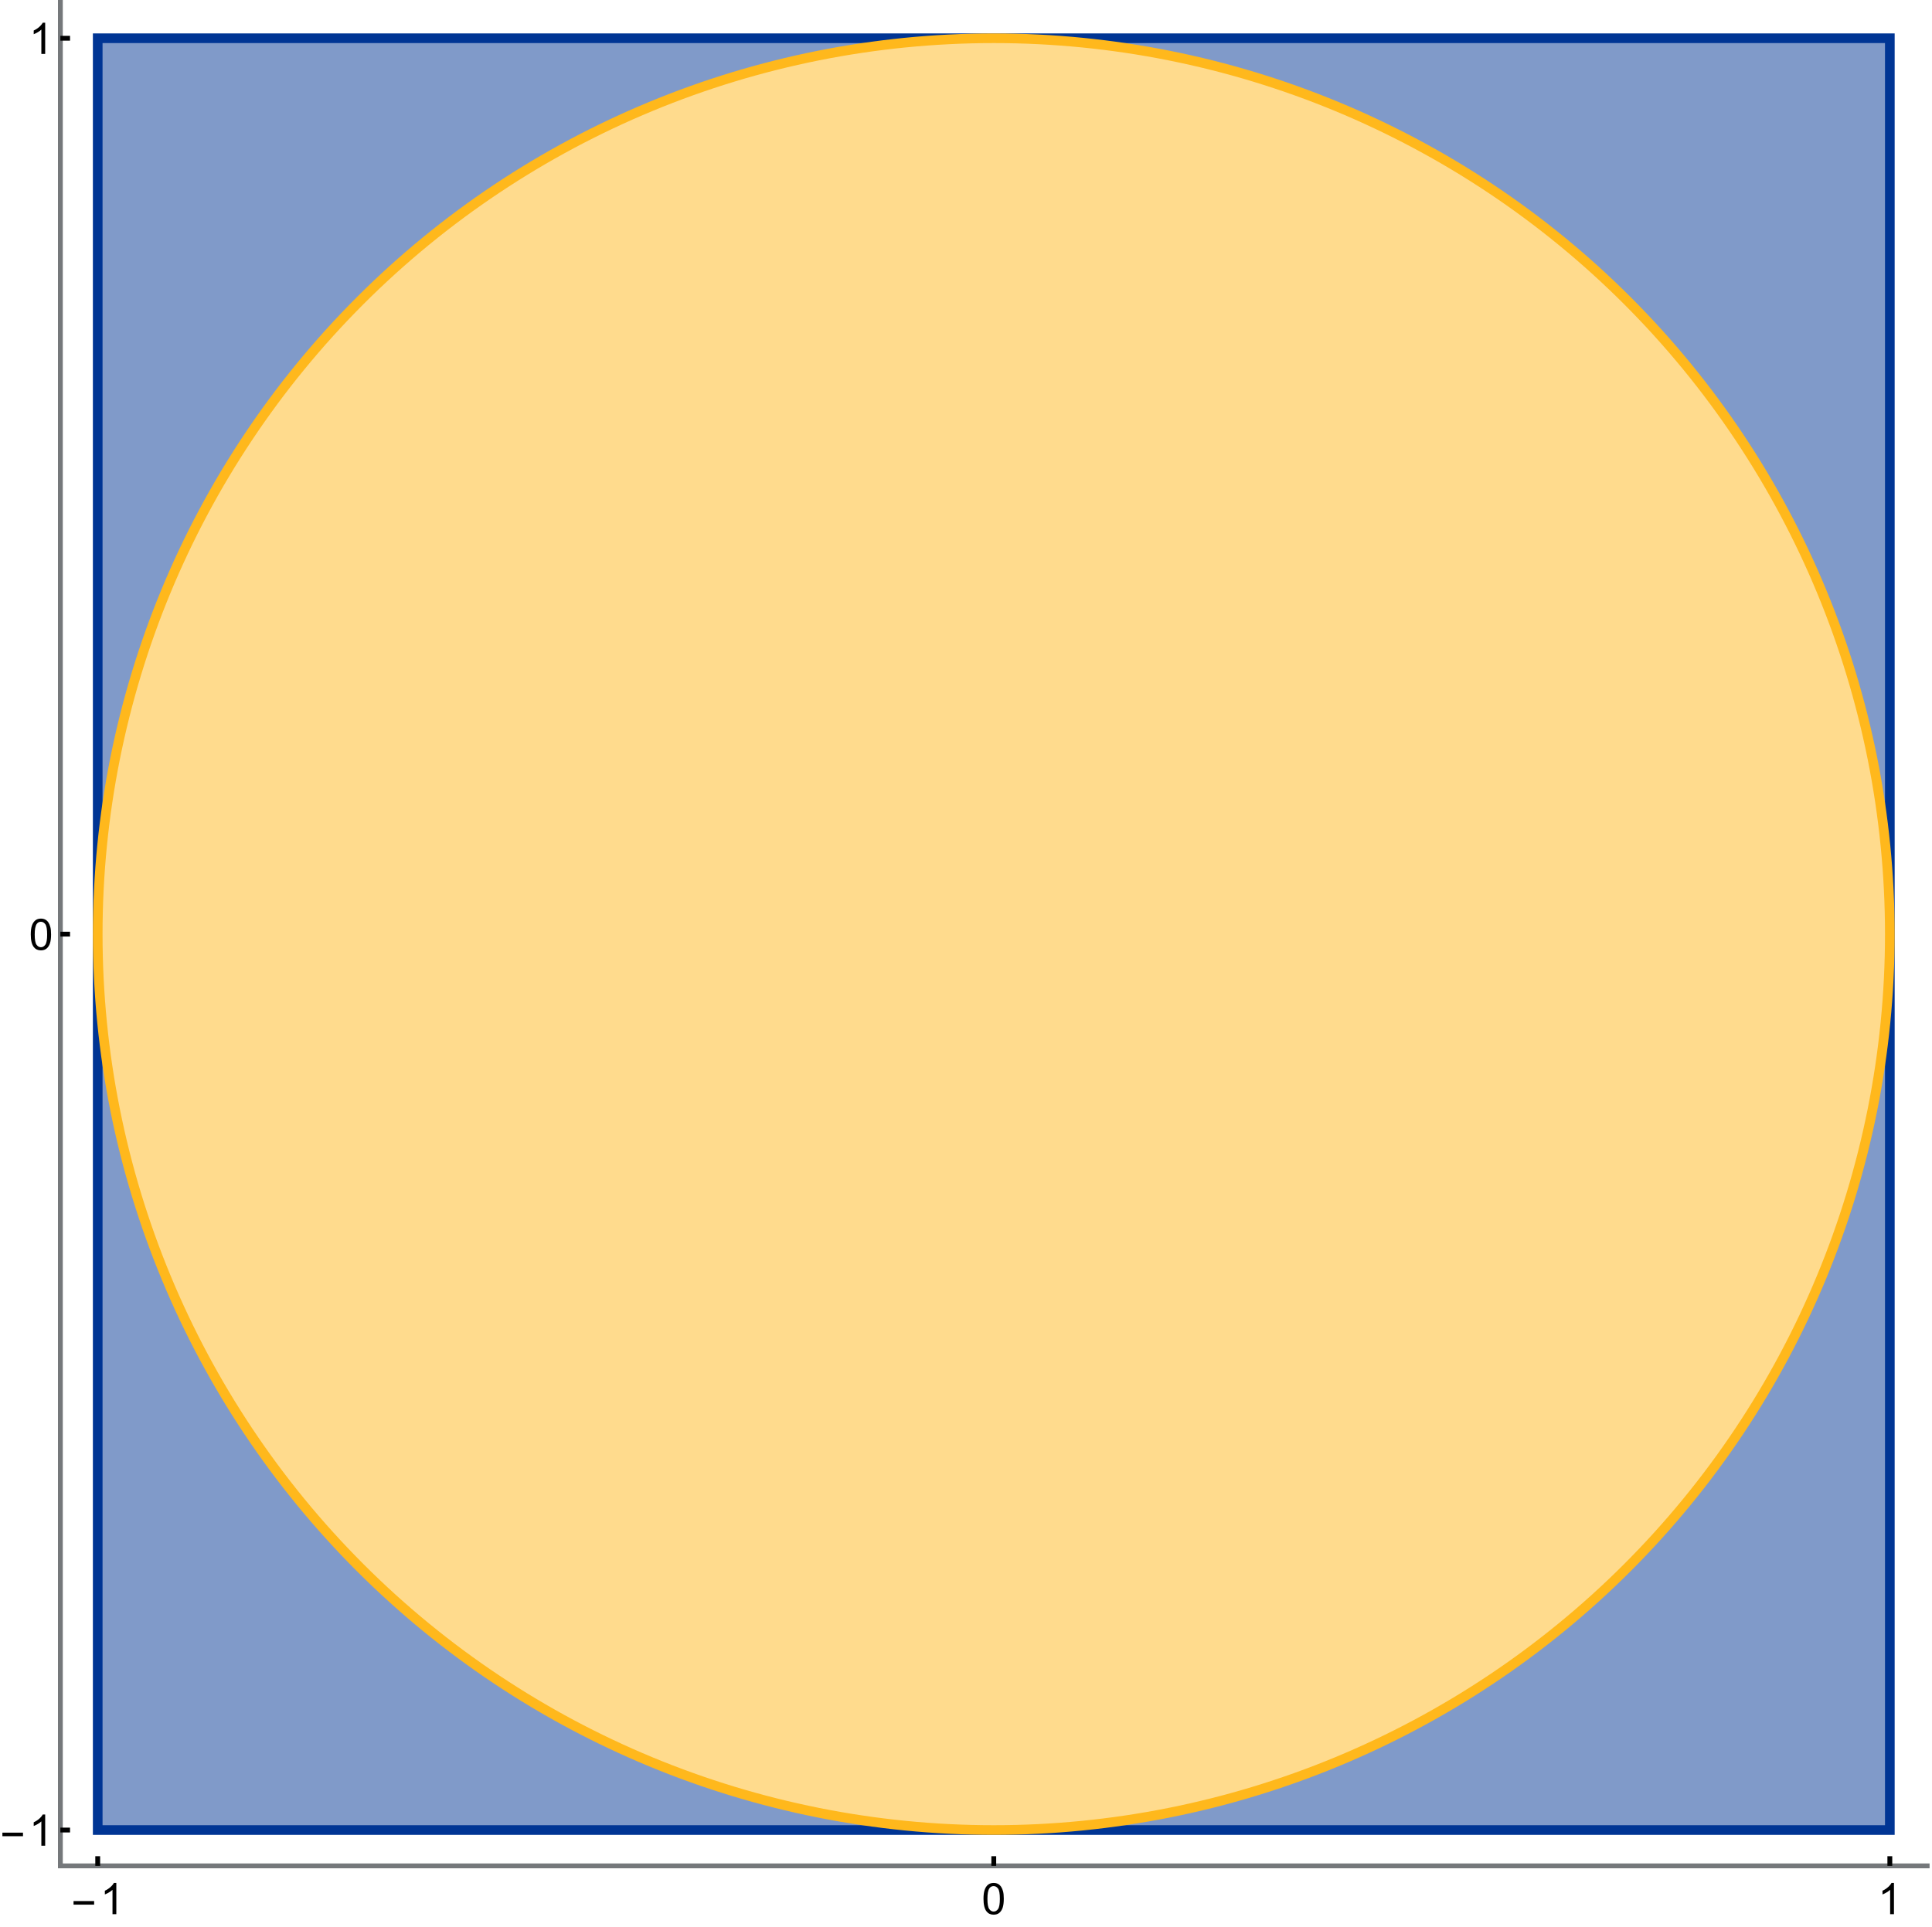
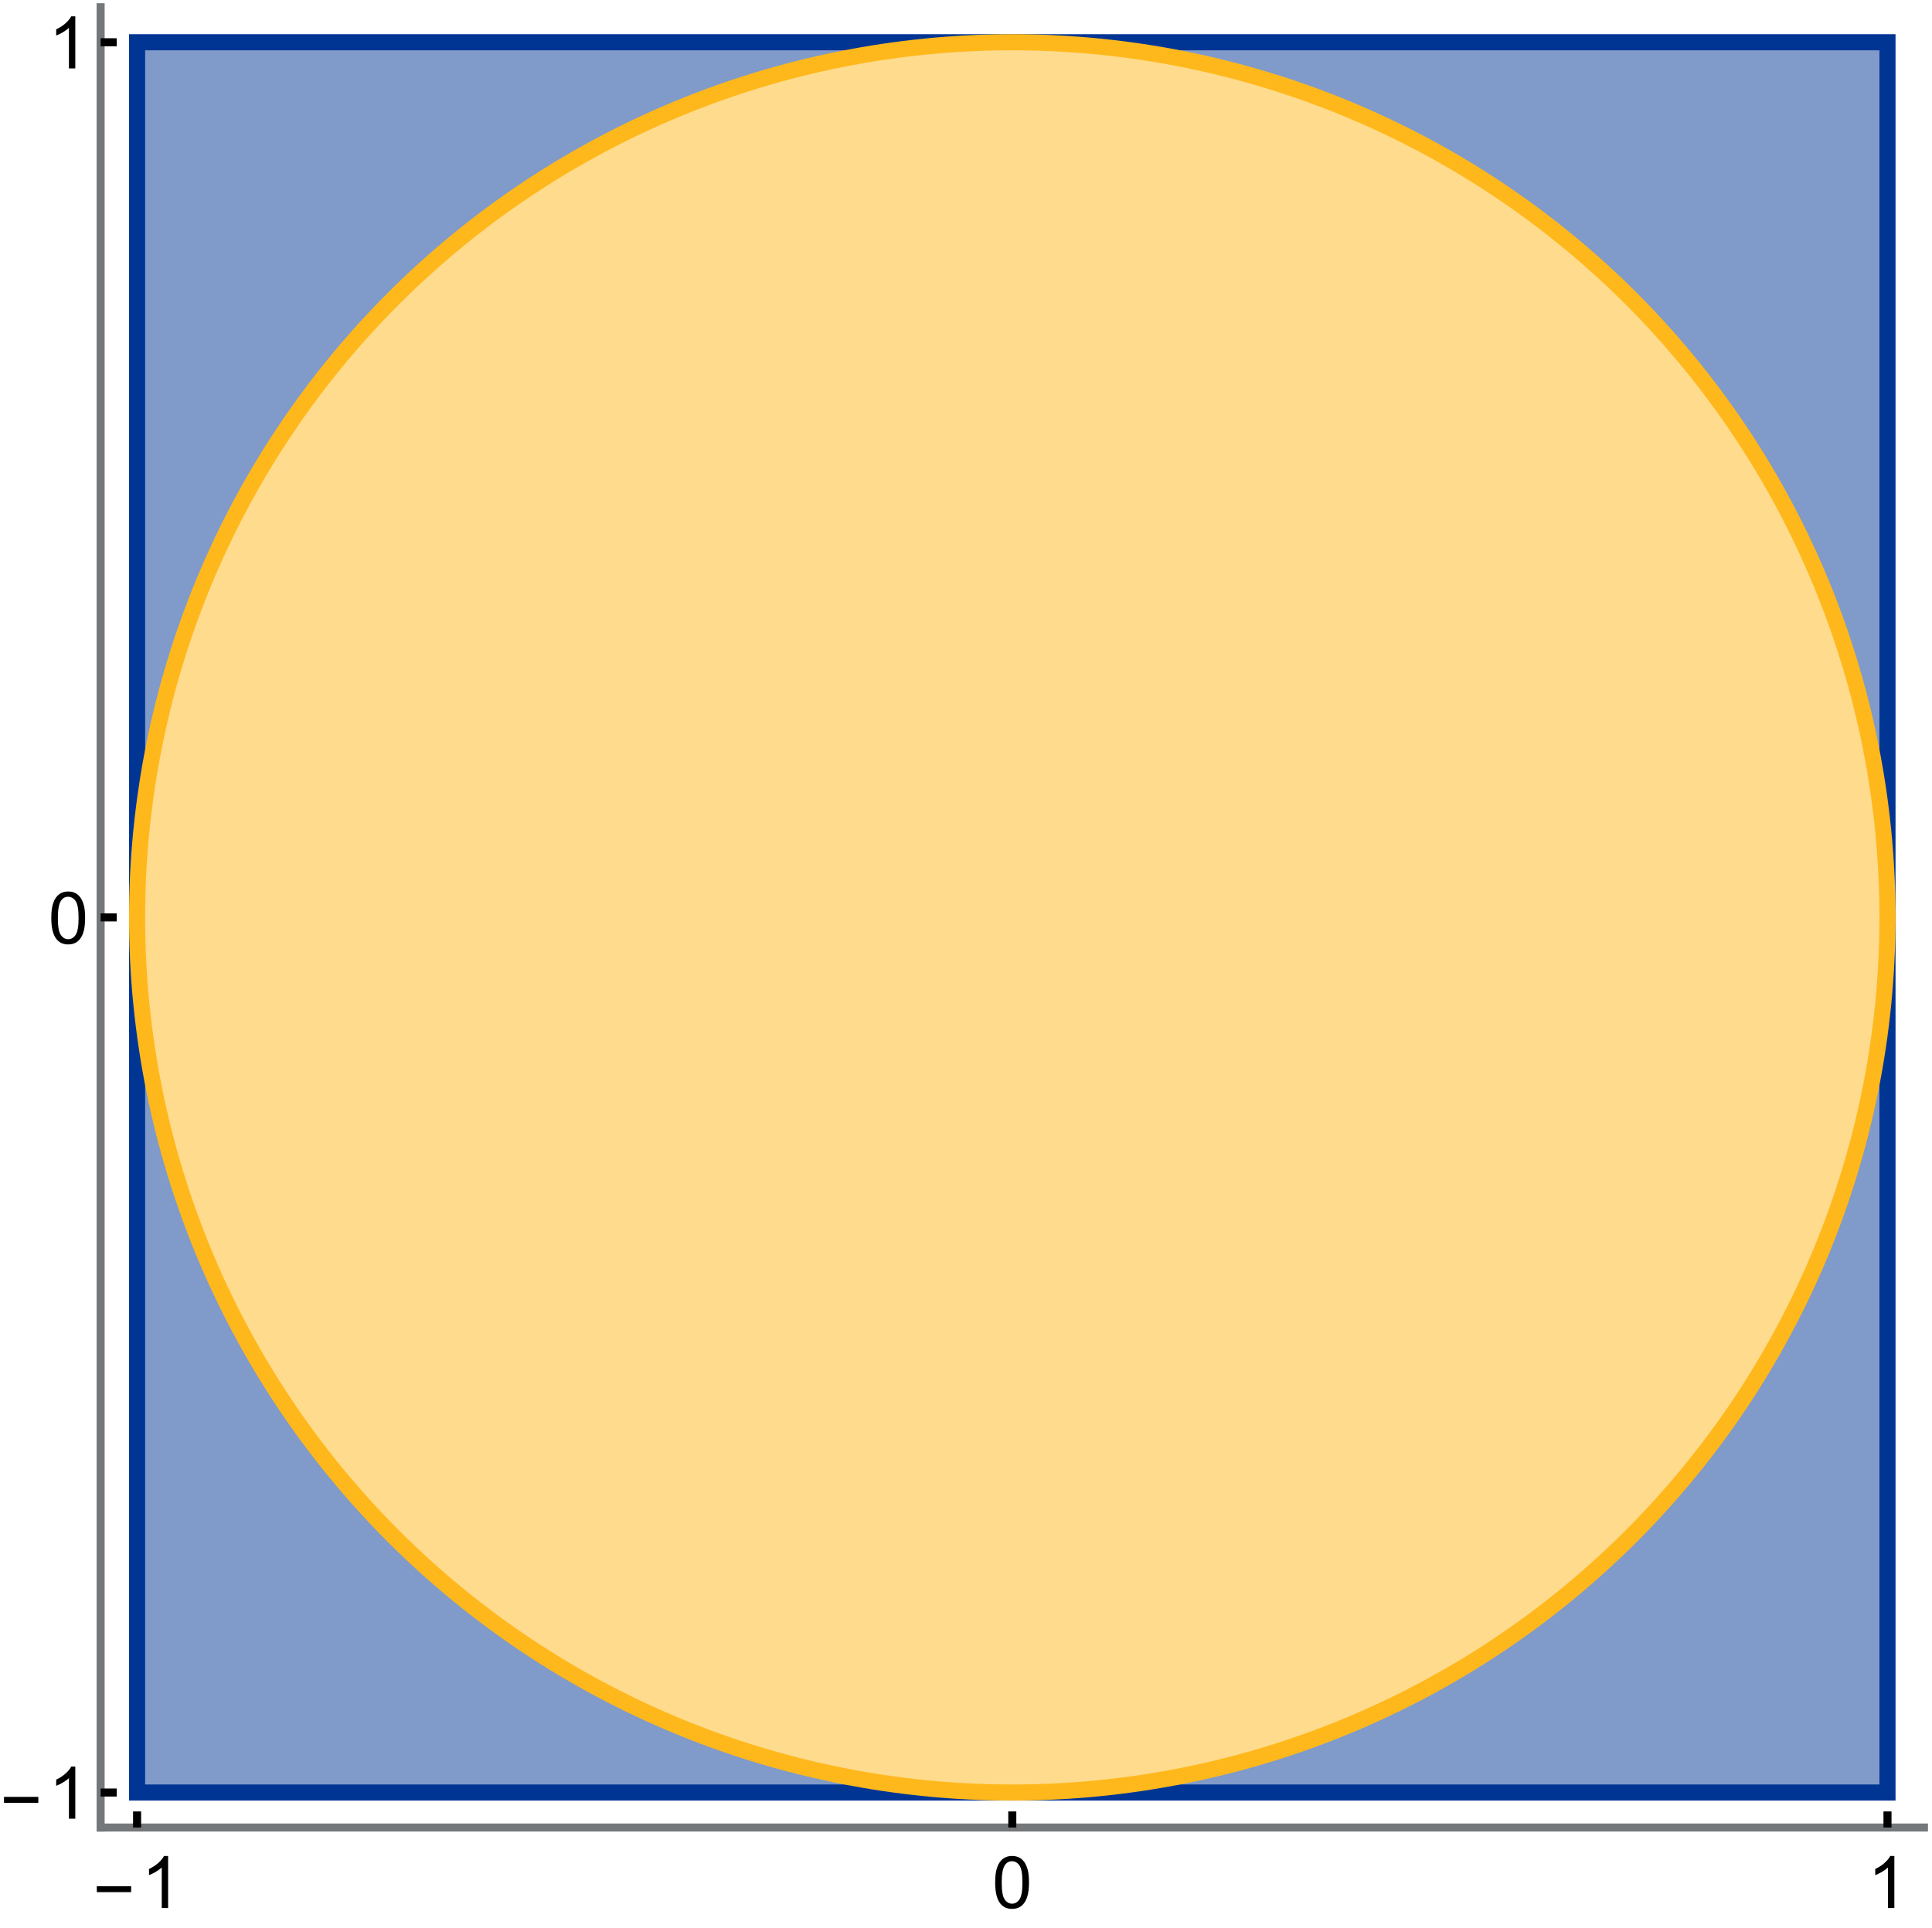
- <svg xmlns="http://www.w3.org/2000/svg" xmlns:xlink="http://www.w3.org/1999/xlink" width="800pt" height="798pt" viewBox="0 0 800 798" version="1.1">
+ <svg xmlns="http://www.w3.org/2000/svg" xmlns:xlink="http://www.w3.org/1999/xlink" width="480pt" height="479pt" viewBox="0 0 480 479" version="1.1">
  <defs>
    <g>
      <symbol overflow="visible" id="glyph0-0">
        <path style="stroke:none;" d="M 1.125 0 L 1.125 -14.398 L 7.875 -14.398 L 7.875 0 Z M 2.25 -1.125 L 6.75 -1.125 L 6.75 -13.273 L 2.25 -13.273 Z M 2.25 -1.125 " />
      </symbol>
      <symbol overflow="visible" id="glyph0-1">
        <path style="stroke:none;" d="M 9.52 -3.945 L 0.992 -3.945 L 0.992 -5.422 L 9.52 -5.422 Z M 9.52 -3.945 " />
      </symbol>
      <symbol overflow="visible" id="glyph1-0">
        <path style="stroke:none;" d="M 2.25 0 L 2.25 -11.25 L 11.25 -11.25 L 11.25 0 Z M 2.531 -0.281 L 10.969 -0.281 L 10.969 -10.969 L 2.531 -10.969 Z M 2.531 -0.281 " />
      </symbol>
      <symbol overflow="visible" id="glyph1-1">
        <path style="stroke:none;" d="M 6.707 0 L 5.125 0 L 5.125 -10.082 C 4.742 -9.715 4.242 -9.352 3.625 -8.988 C 3.004 -8.625 2.449 -8.352 1.961 -8.172 L 1.961 -9.703 C 2.844 -10.117 3.617 -10.621 4.281 -11.215 C 4.941 -11.805 5.41 -12.379 5.688 -12.938 L 6.707 -12.938 Z M 6.707 0 " />
      </symbol>
      <symbol overflow="visible" id="glyph1-2">
        <path style="stroke:none;" d="M 0.746 -6.355 C 0.742 -7.875 0.898 -9.102 1.215 -10.031 C 1.527 -10.961 1.996 -11.676 2.613 -12.18 C 3.23 -12.684 4.008 -12.938 4.949 -12.938 C 5.637 -12.938 6.242 -12.797 6.766 -12.52 C 7.285 -12.238 7.715 -11.836 8.059 -11.316 C 8.395 -10.789 8.664 -10.152 8.859 -9.398 C 9.051 -8.645 9.145 -7.629 9.148 -6.355 C 9.145 -4.84 8.992 -3.617 8.684 -2.691 C 8.371 -1.762 7.906 -1.047 7.289 -0.539 C 6.672 -0.035 5.891 0.215 4.949 0.219 C 3.703 0.215 2.727 -0.227 2.023 -1.117 C 1.168 -2.188 0.742 -3.934 0.746 -6.355 Z M 2.375 -6.355 C 2.371 -4.234 2.621 -2.824 3.117 -2.129 C 3.609 -1.426 4.219 -1.078 4.949 -1.082 C 5.672 -1.078 6.281 -1.43 6.781 -2.137 C 7.273 -2.836 7.523 -4.242 7.523 -6.355 C 7.523 -8.473 7.273 -9.883 6.781 -10.582 C 6.281 -11.277 5.664 -11.625 4.93 -11.629 C 4.199 -11.625 3.621 -11.316 3.191 -10.703 C 2.645 -9.918 2.371 -8.469 2.375 -6.355 Z M 2.375 -6.355 " />
      </symbol>
    </g>
  </defs>
-   <g id="surface12">
-     <path style="fill-rule:nonzero;fill:rgb(50%,60.391%,79.019%);fill-opacity:1;stroke-width:0.03;stroke-linecap:square;stroke-linejoin:miter;stroke:rgb(50%,60.391%,79.019%);stroke-opacity:1;stroke-miterlimit:3.239;" d="M 114.461 770.922 L 114.461 28.84 L 856.539 28.84 L 856.539 770.922 Z M 114.461 770.922 " transform="matrix(1,0,0,1,-74,-13)" />
-     <path style="fill:none;stroke-width:4;stroke-linecap:square;stroke-linejoin:miter;stroke:rgb(0%,20.784%,58.038%);stroke-opacity:1;stroke-miterlimit:3.25;" d="M 114.461 770.922 L 114.461 28.84 L 856.539 28.84 L 856.539 770.922 Z M 114.461 770.922 " transform="matrix(1,0,0,1,-74,-13)" />
-     <path style="fill-rule:evenodd;fill:rgb(99.998%,86.078%,55.49%);fill-opacity:1;stroke-width:4;stroke-linecap:square;stroke-linejoin:miter;stroke:rgb(99.998%,72.156%,10.98%);stroke-opacity:1;stroke-miterlimit:3.25;" d="M 856.539 399.883 C 856.539 301.477 817.449 207.102 747.863 137.516 C 678.281 67.934 583.906 28.84 485.5 28.84 C 387.094 28.84 292.719 67.934 223.137 137.516 C 153.551 207.102 114.461 301.477 114.461 399.883 C 114.461 498.289 153.551 592.664 223.137 662.246 C 292.719 731.828 387.094 770.922 485.5 770.922 C 583.906 770.922 678.281 731.828 747.863 662.246 C 817.449 592.664 856.539 498.289 856.539 399.883 Z M 856.539 399.883 " transform="matrix(1,0,0,1,-74,-13)" />
-     <path style="fill:none;stroke-width:2;stroke-linecap:square;stroke-linejoin:miter;stroke:rgb(45.882%,47.058%,48.235%);stroke-opacity:1;stroke-miterlimit:3.25;" d="M 872 785.762 L 99 785.762 " transform="matrix(1,0,0,1,-74,-13)" />
-     <path style="fill:none;stroke-width:2;stroke-linecap:square;stroke-linejoin:miter;stroke:rgb(45.882%,47.058%,48.235%);stroke-opacity:1;stroke-miterlimit:3.25;" d="M 99 785.762 L 99 14 " transform="matrix(1,0,0,1,-74,-13)" />
-     <path style="fill:none;stroke-width:2;stroke-linecap:butt;stroke-linejoin:miter;stroke:rgb(0%,0%,0%);stroke-opacity:1;stroke-miterlimit:3.25;" d="M 114.461 785.762 L 114.461 781.762 " transform="matrix(1,0,0,1,-74,-13)" />
+   <g id="surface20">
+     <path style="fill-rule:nonzero;fill:rgb(50%,60.391%,79.019%);fill-opacity:1;stroke-width:0.03;stroke-linecap:square;stroke-linejoin:miter;stroke:rgb(50%,60.391%,79.019%);stroke-opacity:1;stroke-miterlimit:3.239;" d="M 108.059 458.379 L 108.059 23.5 L 542.941 23.5 L 542.941 458.379 Z M 108.059 458.379 " transform="matrix(1,0,0,1,-74,-13)" />
+     <path style="fill:none;stroke-width:4;stroke-linecap:square;stroke-linejoin:miter;stroke:rgb(0%,20.784%,58.038%);stroke-opacity:1;stroke-miterlimit:3.25;" d="M 108.059 458.379 L 108.059 23.5 L 542.941 23.5 L 542.941 458.379 Z M 108.059 458.379 " transform="matrix(1,0,0,1,-74,-13)" />
+     <path style="fill-rule:evenodd;fill:rgb(99.998%,86.078%,55.49%);fill-opacity:1;stroke-width:4;stroke-linecap:square;stroke-linejoin:miter;stroke:rgb(99.998%,72.156%,10.98%);stroke-opacity:1;stroke-miterlimit:3.25;" d="M 542.941 240.941 C 542.941 183.27 520.031 127.965 479.254 87.188 C 438.477 46.41 383.168 23.5 325.5 23.5 C 267.832 23.5 212.523 46.41 171.746 87.188 C 130.969 127.965 108.059 183.27 108.059 240.941 C 108.059 298.609 130.969 353.914 171.746 394.691 C 212.523 435.473 267.832 458.379 325.5 458.379 C 383.168 458.379 438.477 435.473 479.254 394.691 C 520.031 353.914 542.941 298.609 542.941 240.941 Z M 542.941 240.941 " transform="matrix(1,0,0,1,-74,-13)" />
+     <path style="fill:none;stroke-width:2;stroke-linecap:square;stroke-linejoin:miter;stroke:rgb(45.882%,47.058%,48.235%);stroke-opacity:1;stroke-miterlimit:3.25;" d="M 552 467.078 L 99 467.078 " transform="matrix(1,0,0,1,-74,-13)" />
+     <path style="fill:none;stroke-width:2;stroke-linecap:square;stroke-linejoin:miter;stroke:rgb(45.882%,47.058%,48.235%);stroke-opacity:1;stroke-miterlimit:3.25;" d="M 99 467.078 L 99 14.801 " transform="matrix(1,0,0,1,-74,-13)" />
+     <path style="fill:none;stroke-width:2;stroke-linecap:butt;stroke-linejoin:miter;stroke:rgb(0%,0%,0%);stroke-opacity:1;stroke-miterlimit:3.25;" d="M 108.059 467.078 L 108.059 463.078 " transform="matrix(1,0,0,1,-74,-13)" />
    <g style="fill:rgb(0%,0%,0%);fill-opacity:1;">
-       <use xlink:href="#glyph0-1" x="29.46" y="792.763" />
+       <use xlink:href="#glyph0-1" x="23.06" y="474.078" />
    </g>
    <g style="fill:rgb(0%,0%,0%);fill-opacity:1;">
-       <use xlink:href="#glyph1-1" x="41.46" y="792.763" />
+       <use xlink:href="#glyph1-1" x="35.06" y="474.078" />
    </g>
-     <path style="fill:none;stroke-width:2;stroke-linecap:butt;stroke-linejoin:miter;stroke:rgb(0%,0%,0%);stroke-opacity:1;stroke-miterlimit:3.25;" d="M 485.5 785.762 L 485.5 781.762 " transform="matrix(1,0,0,1,-74,-13)" />
+     <path style="fill:none;stroke-width:2;stroke-linecap:butt;stroke-linejoin:miter;stroke:rgb(0%,0%,0%);stroke-opacity:1;stroke-miterlimit:3.25;" d="M 325.5 467.078 L 325.5 463.078 " transform="matrix(1,0,0,1,-74,-13)" />
    <g style="fill:rgb(0%,0%,0%);fill-opacity:1;">
-       <use xlink:href="#glyph1-2" x="406.5" y="792.763" />
+       <use xlink:href="#glyph1-2" x="246.5" y="474.078" />
    </g>
-     <path style="fill:none;stroke-width:2;stroke-linecap:butt;stroke-linejoin:miter;stroke:rgb(0%,0%,0%);stroke-opacity:1;stroke-miterlimit:3.25;" d="M 856.539 785.762 L 856.539 781.762 " transform="matrix(1,0,0,1,-74,-13)" />
+     <path style="fill:none;stroke-width:2;stroke-linecap:butt;stroke-linejoin:miter;stroke:rgb(0%,0%,0%);stroke-opacity:1;stroke-miterlimit:3.25;" d="M 542.941 467.078 L 542.941 463.078 " transform="matrix(1,0,0,1,-74,-13)" />
    <g style="fill:rgb(0%,0%,0%);fill-opacity:1;">
-       <use xlink:href="#glyph1-1" x="777.54" y="792.763" />
+       <use xlink:href="#glyph1-1" x="463.94" y="474.078" />
    </g>
-     <path style="fill:none;stroke-width:2;stroke-linecap:butt;stroke-linejoin:miter;stroke:rgb(0%,0%,0%);stroke-opacity:1;stroke-miterlimit:3.25;" d="M 99 770.922 L 103 770.922 " transform="matrix(1,0,0,1,-74,-13)" />
+     <path style="fill:none;stroke-width:2;stroke-linecap:butt;stroke-linejoin:miter;stroke:rgb(0%,0%,0%);stroke-opacity:1;stroke-miterlimit:3.25;" d="M 99 458.379 L 103 458.379 " transform="matrix(1,0,0,1,-74,-13)" />
    <g style="fill:rgb(0%,0%,0%);fill-opacity:1;">
-       <use xlink:href="#glyph0-1" x="0" y="764.422" />
+       <use xlink:href="#glyph0-1" x="0" y="451.88" />
    </g>
    <g style="fill:rgb(0%,0%,0%);fill-opacity:1;">
-       <use xlink:href="#glyph1-1" x="12" y="764.422" />
+       <use xlink:href="#glyph1-1" x="12" y="451.88" />
    </g>
-     <path style="fill:none;stroke-width:2;stroke-linecap:butt;stroke-linejoin:miter;stroke:rgb(0%,0%,0%);stroke-opacity:1;stroke-miterlimit:3.25;" d="M 99 399.883 L 103 399.883 " transform="matrix(1,0,0,1,-74,-13)" />
+     <path style="fill:none;stroke-width:2;stroke-linecap:butt;stroke-linejoin:miter;stroke:rgb(0%,0%,0%);stroke-opacity:1;stroke-miterlimit:3.25;" d="M 99 240.941 L 103 240.941 " transform="matrix(1,0,0,1,-74,-13)" />
    <g style="fill:rgb(0%,0%,0%);fill-opacity:1;">
-       <use xlink:href="#glyph1-2" x="12" y="393.382" />
+       <use xlink:href="#glyph1-2" x="12" y="234.44" />
    </g>
-     <path style="fill:none;stroke-width:2;stroke-linecap:butt;stroke-linejoin:miter;stroke:rgb(0%,0%,0%);stroke-opacity:1;stroke-miterlimit:3.25;" d="M 99 28.84 L 103 28.84 " transform="matrix(1,0,0,1,-74,-13)" />
+     <path style="fill:none;stroke-width:2;stroke-linecap:butt;stroke-linejoin:miter;stroke:rgb(0%,0%,0%);stroke-opacity:1;stroke-miterlimit:3.25;" d="M 99 23.5 L 103 23.5 " transform="matrix(1,0,0,1,-74,-13)" />
    <g style="fill:rgb(0%,0%,0%);fill-opacity:1;">
-       <use xlink:href="#glyph1-1" x="12" y="22.342" />
+       <use xlink:href="#glyph1-1" x="12" y="17" />
    </g>
  </g>
</svg>
